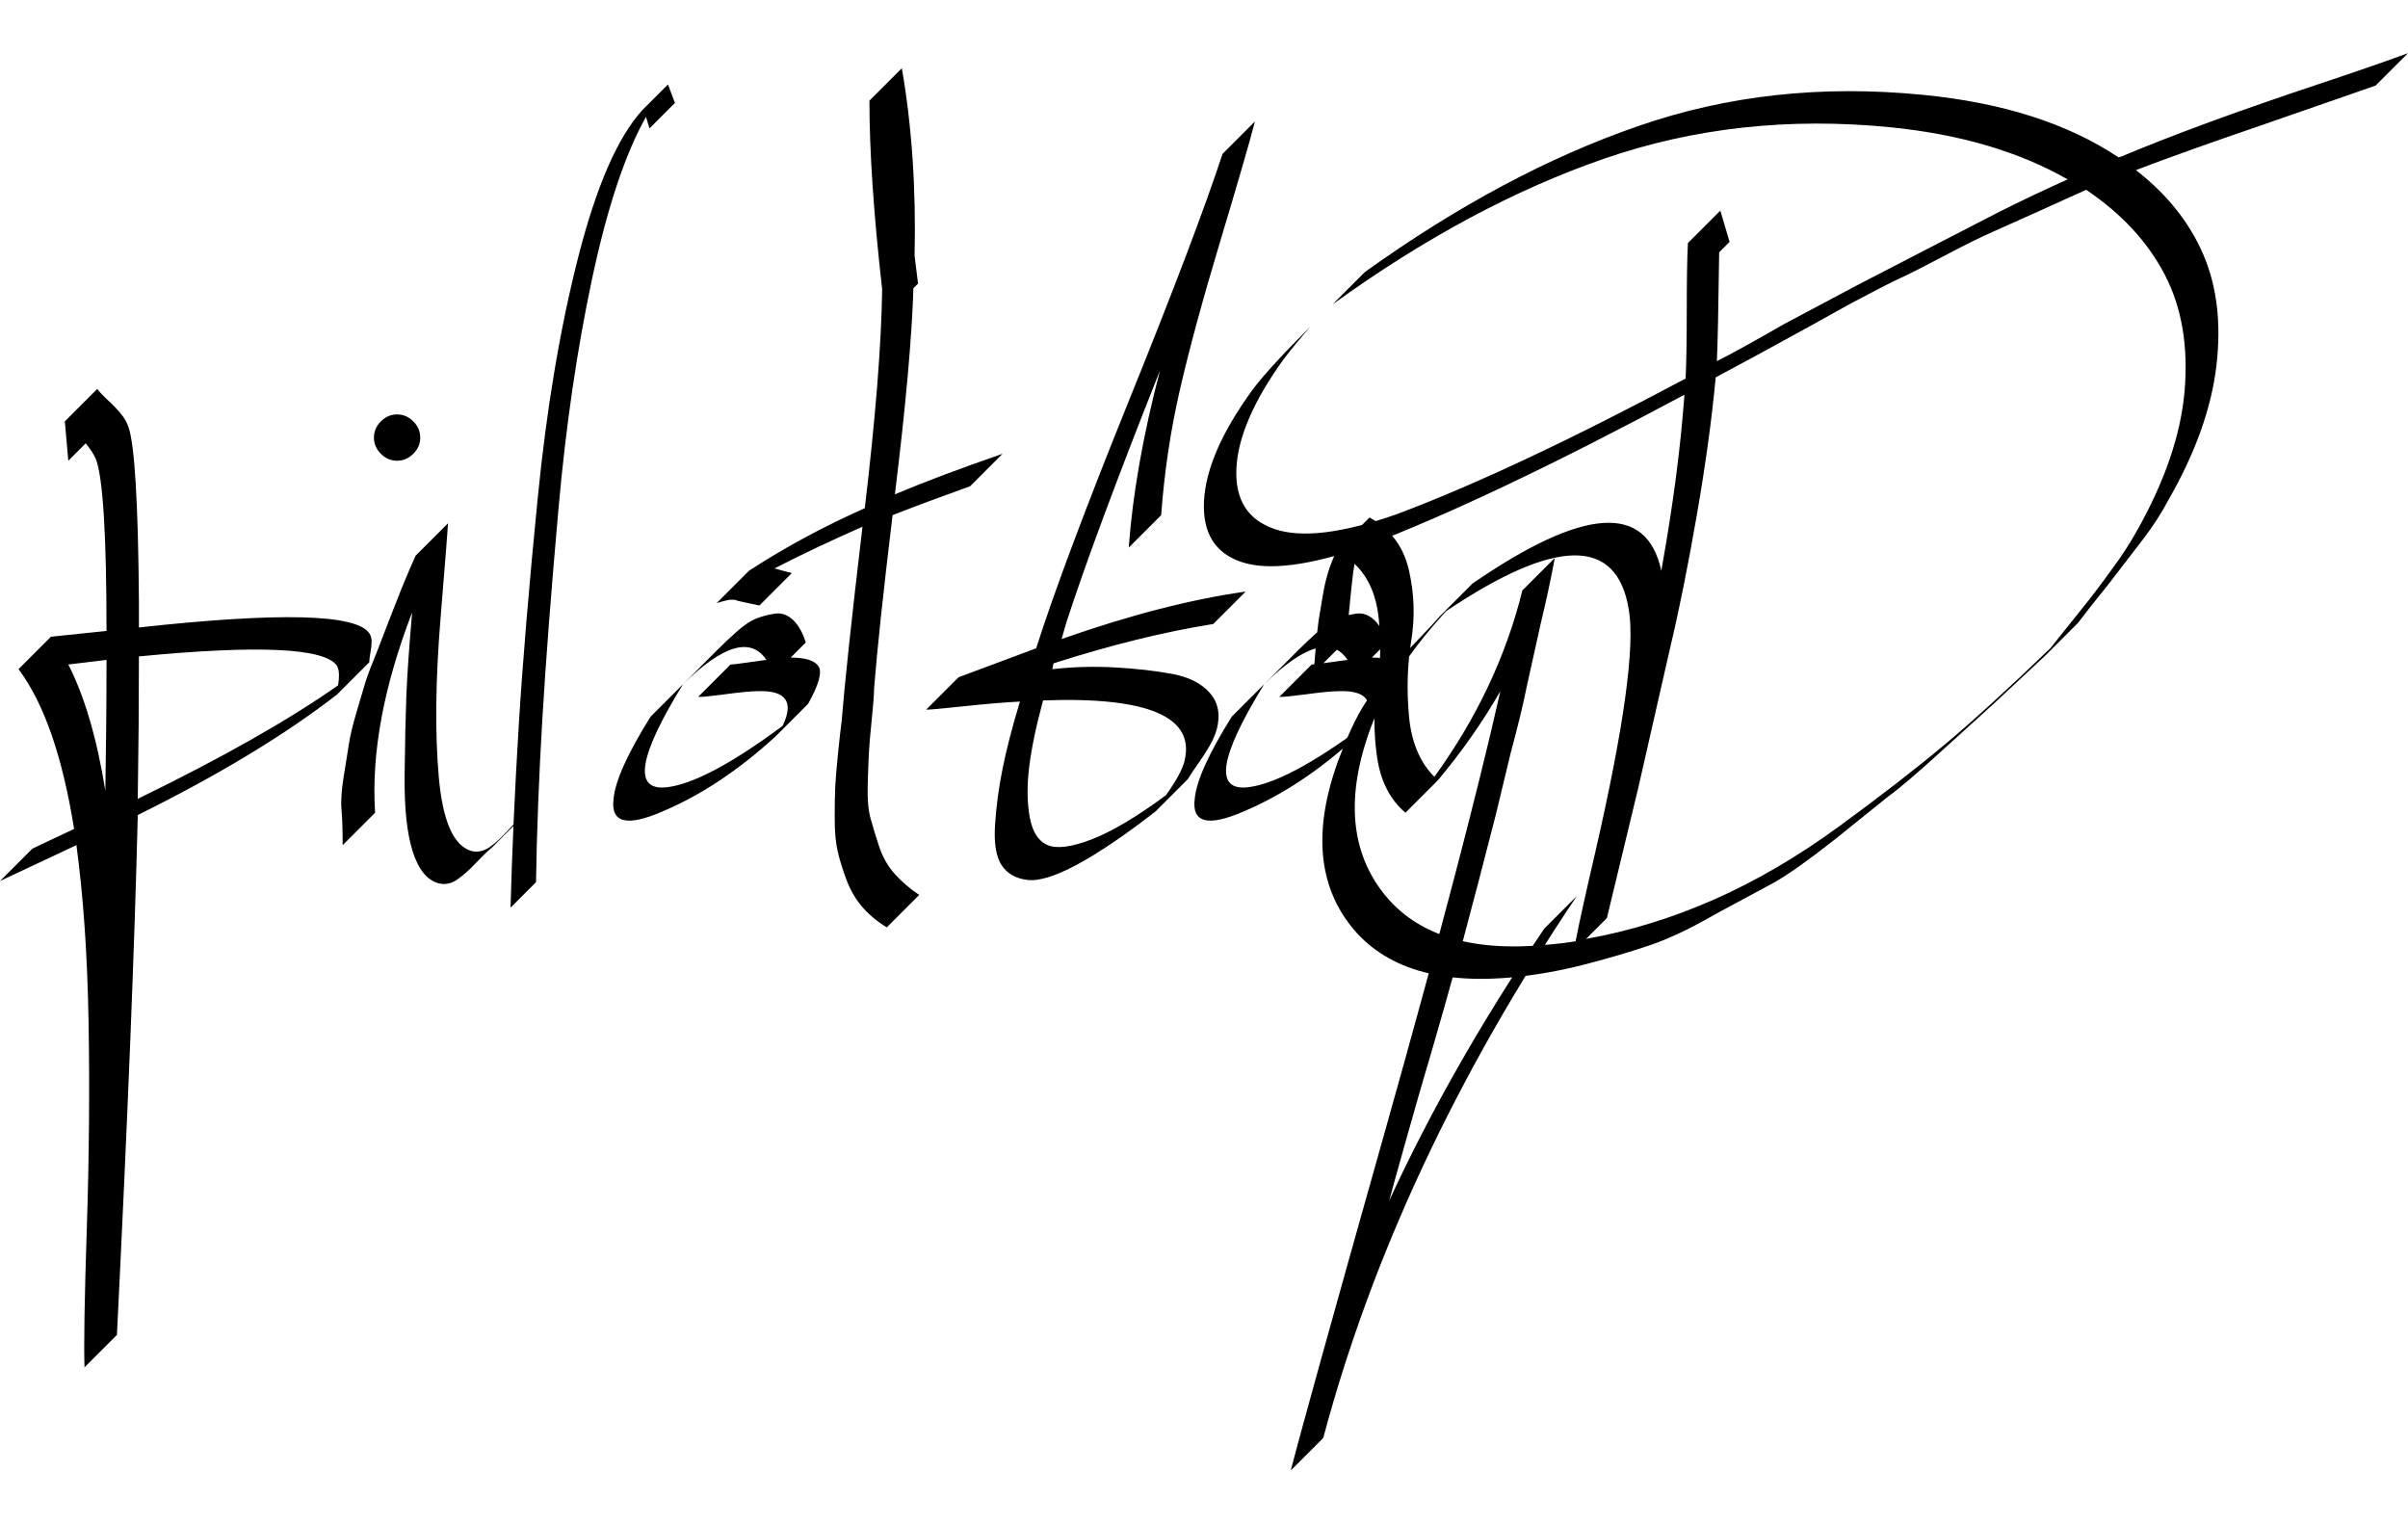
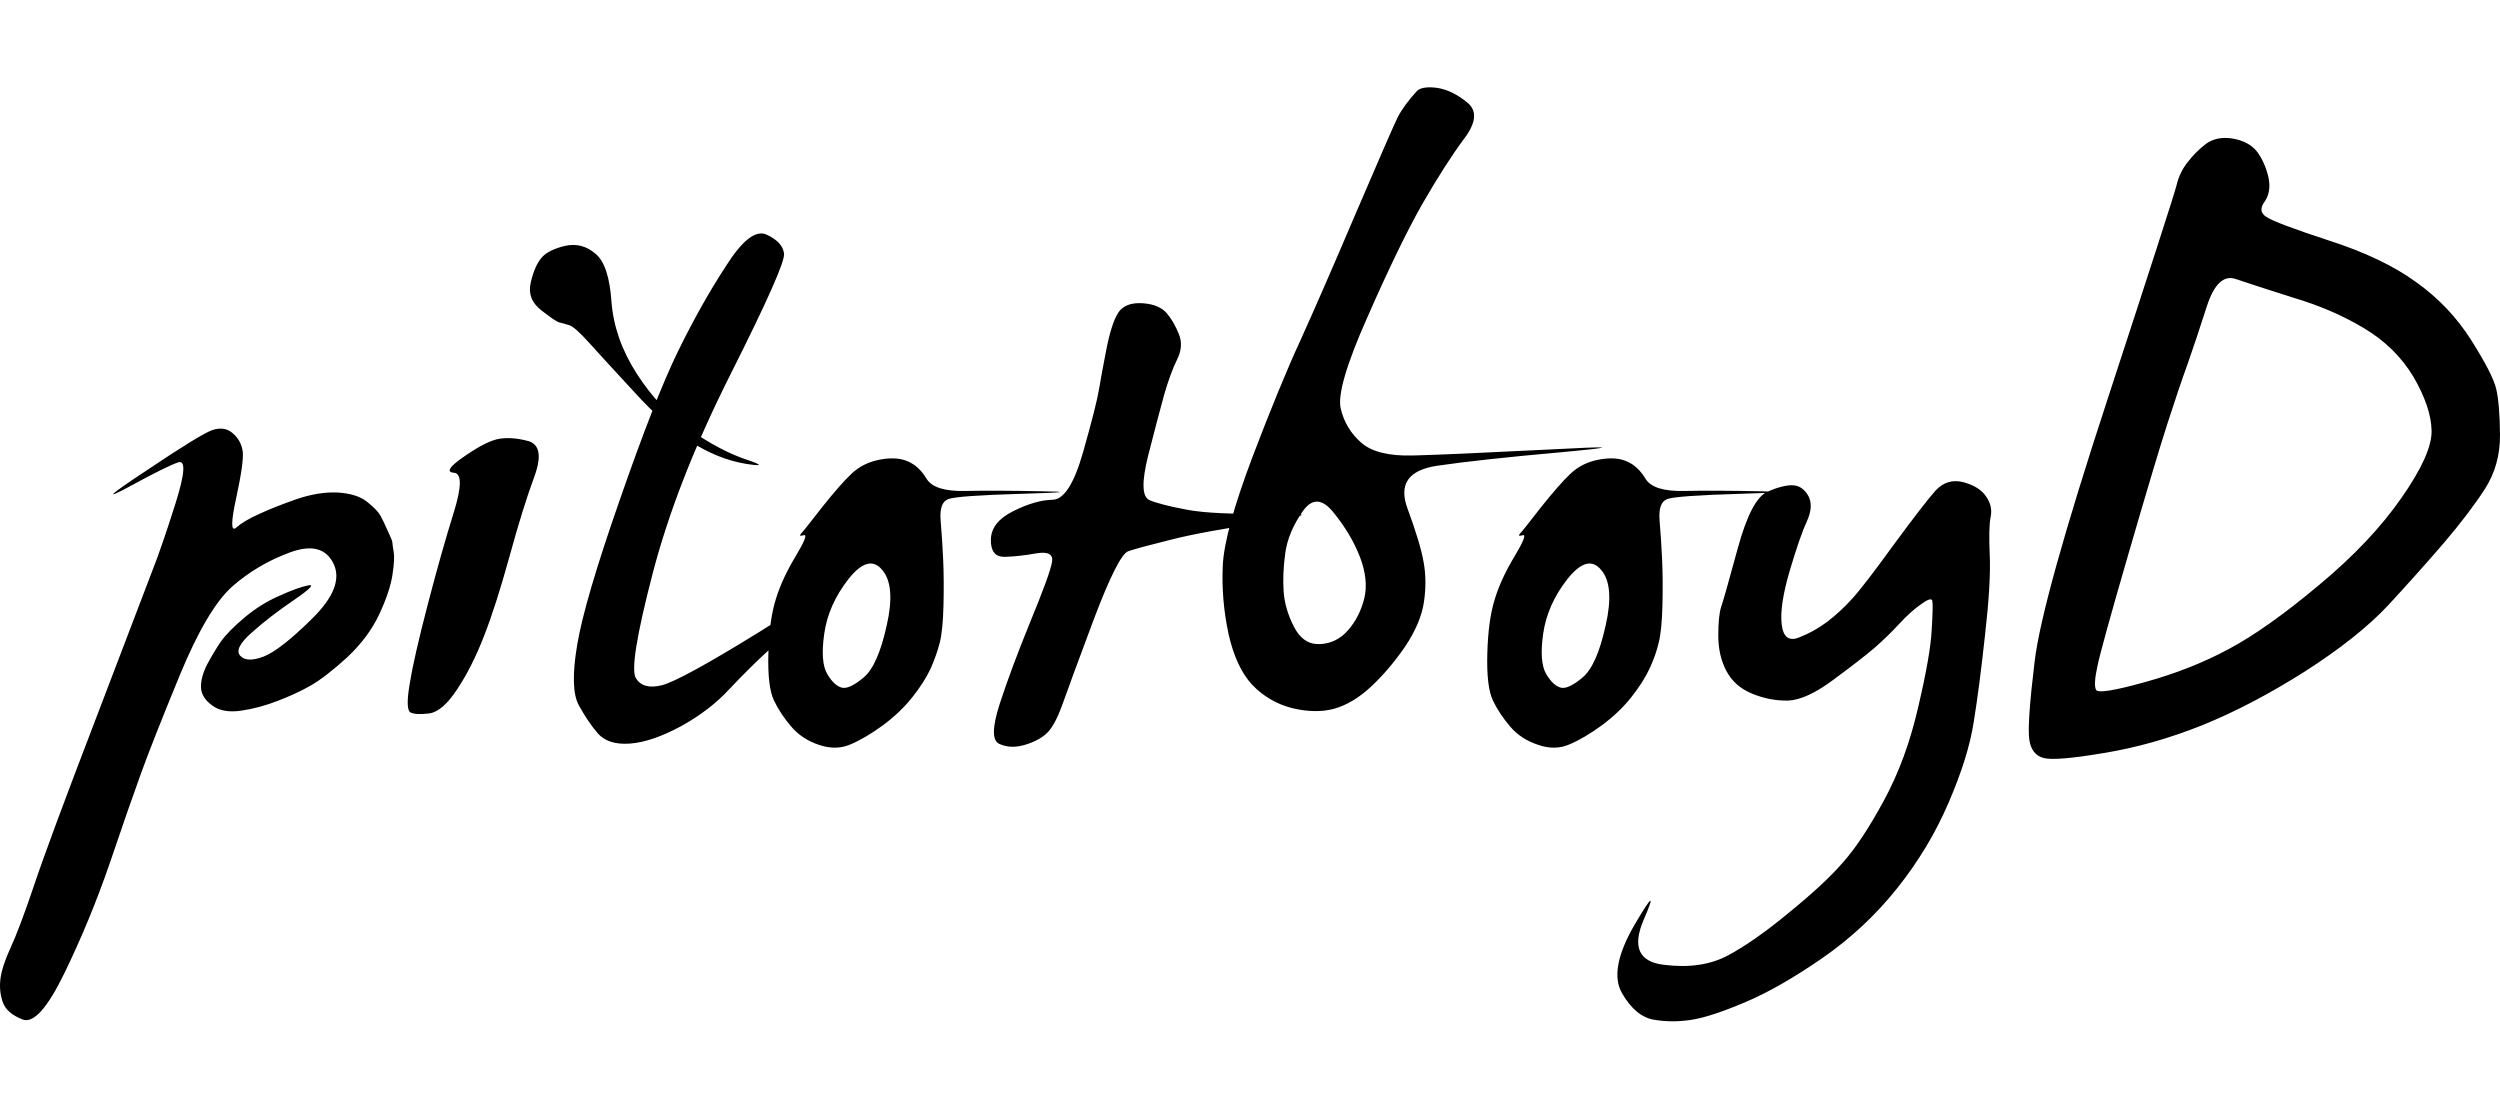
- <svg xmlns="http://www.w3.org/2000/svg" version="1.1" width="316.147" height="200" viewBox="-1.68 14.16 83.2 48.96">
-   <path d="M2 35.12L0.68 35.28Q1.52 36.92 1.96 39.64L1.96 39.64Q2 37.32 2 35.12L2 35.12ZM11.08 35.20L9.96 36.32Q7.28 38.40 3.08 40.48L3.08 40.48Q2.92 47.16 2.36 58.44L2.36 58.44L1.24 59.56Q1.20 58.40 1.32 54.74Q1.44 51.08 1.38 47.62Q1.32 44.16 0.96 41.52L0.96 41.52L-1.68 42.76L-0.56 41.64L0.88 40.96Q0.28 37.20-1.04 35.44L-1.04 35.44L0.08 34.32L2 34.12Q2 29.20 1.64 28.20L1.64 28.20Q1.52 27.92 1.28 27.64L1.28 27.64L0.68 28.24L0.56 26.88L1.68 25.76Q1.80 25.92 2.06 26.16Q2.32 26.40 2.50 26.62Q2.68 26.84 2.76 27.08L2.76 27.08Q3.08 28 3.12 33.08L3.12 33.08L3.12 34Q10.40 33.20 11.08 34.20L11.08 34.20Q11.16 34.32 11.16 34.48Q11.16 34.64 11.12 34.86Q11.08 35.08 11.08 35.20L11.08 35.20ZM10 36L10 36Q10.08 35.52 9.96 35.32L9.96 35.32Q9.32 34.40 3.12 35L3.12 35Q3.12 37.36 3.08 39.92L3.08 39.92Q7.44 37.80 10 36ZM11.28 40.40L10.16 41.52Q10.16 40.76 10.12 40.30Q10.08 39.84 10.20 39.12Q10.32 38.40 10.38 38Q10.44 37.60 10.64 36.92L10.64 36.92L10.96 35.84Q11.08 35.48 11.36 34.80L11.36 34.80L11.76 33.76L12.20 32.64Q12.48 31.96 12.68 31.52L12.68 31.52L13.80 30.40Q13.80 30.52 13.54 33.70Q13.28 36.88 13.48 39.16Q13.68 41.44 14.60 41.72L14.60 41.72Q14.92 41.80 15.22 41.60Q15.52 41.40 15.88 41Q16.24 40.60 16.44 40.48L16.44 40.48L15.32 41.60Q15.12 41.76 14.76 42.14Q14.40 42.52 14.10 42.72Q13.80 42.92 13.48 42.84L13.48 42.84Q12.88 42.68 12.58 41.74Q12.28 40.80 12.30 39.10Q12.32 37.40 12.36 36.36Q12.40 35.32 12.56 33.48L12.56 33.48Q11.08 37.32 11.28 40.40L11.28 40.40ZM12.60 26.88Q12.84 27.12 12.84 27.44Q12.84 27.76 12.60 28Q12.36 28.24 12.04 28.24Q11.72 28.24 11.48 28Q11.24 27.76 11.24 27.44Q11.24 27.12 11.48 26.88Q11.72 26.64 12.04 26.64Q12.36 26.64 12.60 26.88ZM20.52 16.12L21.40 15.24L21.64 15.88L20.76 16.76L20.64 16.36Q19.56 18.28 18.78 21.94Q18 25.60 17.62 29.86Q17.24 34.12 17.06 37.14Q16.88 40.16 16.84 42.80L16.84 42.80L15.96 43.68Q16.04 40.72 16.24 37.44Q16.44 34.16 16.90 29.52Q17.36 24.88 18.30 21.20Q19.24 17.52 20.52 16.12L20.52 16.12ZM26.24 36.64L25.12 37.76Q23.20 39.52 21.20 40.36L21.20 40.36Q19.36 41.16 19.52 39.92L19.52 39.92Q19.60 39 20.80 37.08L20.80 37.08L21.92 35.96Q19.60 39.72 21.36 39.52L21.36 39.52Q22.72 39.36 25.36 37.40L25.36 37.40Q25.96 36.16 24.52 36.20L24.52 36.20Q24.16 36.20 23.28 36.32L23.28 36.32Q22.68 36.40 22.44 36.40L22.44 36.40L23.56 35.28Q23.68 35.28 24.80 35.12L24.80 35.12Q24 33.92 21.92 35.96L21.92 35.96L22.44 35.44L23.12 34.76Q23.40 34.48 23.78 34.14Q24.16 33.80 24.48 33.68Q24.80 33.56 25.12 33.52Q25.44 33.48 25.72 33.74Q26 34 26.16 34.52L26.16 34.52L25.64 35.04Q26.40 35.04 26.60 35.34Q26.80 35.64 26.24 36.64L26.24 36.64ZM25.68 32.12L24.56 33.24Q24.36 33.20 24.18 33.16Q24 33.12 23.90 33.10Q23.80 33.08 23.76 33.06Q23.72 33.04 23.64 33.04L23.64 33.04L23.56 33.04Q23.52 33.04 23.36 33.08Q23.20 33.12 23.08 33.16L23.08 33.16L24.20 32.04Q26.04 30.84 28.20 29.88L28.20 29.88Q28.76 25.16 28.80 22.32L28.80 22.32Q28.36 18.44 28.36 15.80L28.36 15.80L29.48 14.68Q30 17.68 29.92 21.16L29.92 21.16L30.04 22.12L29.88 22.28Q29.80 24.84 29.24 29.40L29.24 29.40Q30.76 28.76 32.96 28L32.96 28L31.84 29.12Q30.28 29.68 29.16 30.12L29.16 30.12Q28.68 34.08 28.52 36.12L28.52 36.12Q28.52 36.40 28.44 37.18Q28.36 37.96 28.34 38.36Q28.32 38.76 28.30 39.46Q28.28 40.16 28.40 40.60Q28.52 41.04 28.70 41.58Q28.88 42.12 29.24 42.52Q29.60 42.92 30.08 43.24L30.08 43.24L28.96 44.36Q28.44 44.04 28.10 43.64Q27.76 43.24 27.56 42.70Q27.36 42.16 27.26 41.72Q27.16 41.28 27.16 40.58Q27.16 39.88 27.18 39.48Q27.20 39.08 27.28 38.30Q27.36 37.52 27.40 37.24L27.40 37.24Q27.56 35.24 28.12 30.52L28.12 30.52Q26.48 31.24 25.08 31.96L25.08 31.96Q25.36 32.04 25.68 32.12L25.68 32.12ZM38.60 39.80L38.60 39.80Q39.12 39.08 39.24 38.64L39.24 38.64Q39.84 36.32 34.36 36.52L34.36 36.52Q34 37.84 33.88 38.82Q33.76 39.80 33.90 40.56Q34.04 41.32 34.52 41.52Q35 41.72 36.04 41.32Q37.08 40.92 38.60 39.80ZM30.32 36.84L31.44 35.72L34.12 34.72Q35.08 31.72 37.36 26.08Q39.64 20.44 40.56 17.64L40.56 17.64L41.68 16.52Q41.40 17.60 40.48 20.66Q39.56 23.72 39.08 25.82Q38.60 27.92 38.44 30.12L38.44 30.12L37.32 31.24Q37.52 28.48 38.40 25.12L38.40 25.12Q36.16 30.76 35.16 33.84L35.16 33.84L35 34.40Q38.52 33.16 41.36 32.76L41.36 32.76L40.24 33.88Q37.72 34.28 34.72 35.24L34.72 35.24L34.68 35.44Q35.76 35.32 36.84 35.38Q37.92 35.44 38.80 35.60Q39.68 35.76 40.12 36.26Q40.56 36.76 40.36 37.52L40.36 37.52Q40.28 37.80 40.12 38.08Q39.96 38.36 39.72 38.70Q39.48 39.04 39.36 39.24L39.36 39.24L38.24 40.36Q36.64 41.60 35.52 42.20Q34.40 42.80 33.80 42.72Q33.20 42.64 32.92 42.20Q32.64 41.76 32.70 40.82Q32.76 39.88 32.96 38.88Q33.16 37.88 33.56 36.56L33.56 36.56Q32.76 36.60 31.64 36.72Q30.52 36.84 30.32 36.84L30.32 36.84ZM46.32 36.64L45.20 37.76Q43.28 39.52 41.28 40.36L41.28 40.36Q39.44 41.16 39.60 39.92L39.60 39.92Q39.68 39 40.88 37.08L40.88 37.08L42 35.96Q39.68 39.72 41.44 39.52L41.44 39.52Q42.80 39.36 45.44 37.40L45.44 37.40Q46.04 36.16 44.60 36.20L44.60 36.20Q44.24 36.20 43.36 36.32L43.36 36.32Q42.76 36.40 42.52 36.40L42.52 36.40L43.64 35.28Q43.76 35.28 44.88 35.12L44.88 35.12Q44.08 33.92 42 35.96L42 35.96L42.52 35.44L43.20 34.76Q43.48 34.48 43.86 34.14Q44.24 33.80 44.56 33.68Q44.88 33.56 45.20 33.52Q45.52 33.48 45.80 33.74Q46.08 34 46.24 34.52L46.24 34.52L45.72 35.04Q46.48 35.04 46.68 35.34Q46.88 35.64 46.32 36.64L46.32 36.64ZM44.04 62L42.92 63.12Q43.40 61.24 46.18 51.38Q48.96 41.52 50.16 36.20L50.16 36.20Q49.24 37.80 48.00 39.28L48.00 39.28L46.88 40.40Q46.08 39.72 45.90 38.48Q45.72 37.24 45.90 36.10Q46.08 34.96 45.96 33.72Q45.84 32.48 45.12 31.80L45.12 31.80Q45.04 32.20 44.84 34.44L44.84 34.44L43.72 35.56Q43.72 35.36 43.78 34.70Q43.84 34.04 43.88 33.76L43.88 33.76L44.00 33.04Q44.08 32.52 44.20 32.12Q44.32 31.72 44.52 31.32L44.52 31.32L45.64 30.20Q46.72 30.80 47.00 32.02Q47.28 33.24 47.08 34.46Q46.88 35.68 47.00 37.04Q47.12 38.40 47.88 39.16L47.88 39.16Q50.08 36.12 50.92 32.72L50.92 32.72L52.04 31.60Q51.84 32.68 51.56 33.84L51.56 33.84L51.08 36Q50.88 37 50.52 38.32L50.52 38.32L50.00 40.48L49.40 42.80L48.84 44.92L48.20 47.20Q47.72 48.88 47.58 49.34Q47.44 49.80 46.92 51.64Q46.40 53.48 46.32 53.80L46.32 53.80Q48.48 49.12 51.68 44.40L51.68 44.40L52.80 43.28Q46.56 52.56 44.04 62L44.04 62ZM48.28 33.44L48.28 33.44Q46.60 35.28 45.88 36.96L45.88 36.96Q44.32 40.68 46.00 43.02Q47.68 45.36 51.76 44.96L51.76 44.96Q52.28 44.92 52.76 44.84L52.76 44.84Q52.92 44 53.44 41.76L53.44 41.76Q54.92 35.32 54.60 33.40L54.60 33.40Q54.00 29.60 48.28 33.44ZM70.40 18.88L70.40 18.88L68.72 19.64L67.20 20.32Q66.56 20.60 65.50 21.16Q64.44 21.72 64.00 21.92Q63.56 22.12 62.28 22.80L62.28 22.80L60.84 23.60L59.16 24.52Q57.68 25.32 57.60 25.36L57.60 25.36Q57.40 27.52 56.94 30.16Q56.48 32.80 56.04 34.64L56.04 34.64L54.92 39.56L53.84 44.04L53.12 44.76Q55.36 44.36 57.54 43.40Q59.72 42.44 61.88 40.86Q64.04 39.28 65.52 38.04Q67 36.80 69.16 34.72L69.16 34.72L70.12 33.52Q70.80 32.68 71.28 32L71.28 32Q71.76 31.36 72.12 30.72L72.12 30.72Q73.60 28.12 73.80 25.84L73.80 25.84Q74 23.52 73.12 21.82Q72.24 20.12 70.40 18.88ZM43.60 23.60L43.60 23.60Q43.08 24.20 42.68 24.72L42.68 24.72Q41.12 26.88 41.04 28.50Q40.96 30.12 42.36 30.60Q43.76 31.08 46.60 30.08L46.60 30.08Q50.64 28.56 56.56 25.40L56.56 25.40Q56.60 24.60 56.60 23.04Q56.60 21.48 56.64 20.72L56.64 20.72L57.76 19.60L58.08 20.68L57.72 21.04Q57.68 24.04 57.64 24.80L57.64 24.80Q58.36 24.44 59.96 23.52L59.96 23.52L62.52 22.16L64.84 20.96L67.40 19.64Q68.60 19.04 69.76 18.52L69.76 18.52Q67.24 17.08 63.64 16.72L63.64 16.72Q58.40 16.20 53.76 17.80Q49.12 19.40 44.36 22.84L44.36 22.84L45.48 21.72Q50.28 18.28 54.92 16.68L54.92 16.68Q59.52 15.08 64.76 15.60L64.76 15.60Q68.88 16 71.52 17.76L71.52 17.76L71.64 17.72Q73.08 17.12 74.72 16.52Q76.36 15.92 78.40 15.24Q80.44 14.56 81.52 14.16L81.52 14.16L80.40 15.28L76.60 16.60Q73.68 17.60 72.12 18.20L72.12 18.20Q73.72 19.44 74.44 21.10Q75.16 22.76 74.90 24.96Q74.64 27.16 73.24 29.60L73.24 29.60Q72.88 30.28 72.36 30.96L72.36 30.96L71.16 32.52Q70.48 33.36 70.12 33.84L70.12 33.84L69 34.96L67.20 36.64L65.48 38.20Q64.12 39.44 63.56 39.84L63.56 39.84L61.72 41.32Q60.40 42.36 59.64 42.80L59.64 42.80L57.56 43.92Q56.32 44.64 55.32 44.98Q54.32 45.32 53.08 45.64Q51.84 45.96 50.64 46.08L50.64 46.08Q46.56 46.48 44.88 44.16Q43.20 41.84 44.76 38.08L44.76 38.08Q45.00 37.48 45.26 37Q45.52 36.52 45.88 36.08L45.88 36.08L46.52 35.32Q46.72 35.04 47.28 34.46Q47.84 33.88 48.08 33.60L48.08 33.60L49.20 32.48Q54.96 28.52 55.72 32.04L55.72 32.04Q56.32 28.72 56.52 25.96L56.52 25.96Q49.72 29.60 45.48 31.20L45.48 31.20Q42.60 32.20 41.22 31.74Q39.84 31.28 39.92 29.64Q40.00 28 41.56 25.84L41.56 25.84Q42.08 25.12 43.60 23.60Z" fill="black" />
+ <svg xmlns="http://www.w3.org/2000/svg" fill-current="blue" width="451.005" height="200" viewBox="-3.385 10.248 79.665 29.762">
+   <path d="M1.25 22.48q1.74-1.17 2.13-1.31.39-.13.65.1.27.23.32.58.04.34-.21 1.49t0 .94q.25-.22.72-.43.47-.22 1.18-.47.72-.25 1.34-.22.63.04.95.31.32.26.41.43.09.16.23.48.15.31.15.38 0 .06.04.29.04.22-.04.74t-.42 1.25q-.34.73-1.02 1.37-.69.63-1.18.91-.48.27-1.04.48-.56.22-1.15.31-.6.09-.94-.17-.34-.25-.35-.57-.01-.33.2-.74.22-.41.44-.73.23-.32.75-.76.53-.44 1.11-.69.57-.26.91-.33.33-.07-.44.46-.78.53-1.35 1.04-.58.51-.37.74.2.23.74.03.54-.21 1.56-1.22 1.03-1.02.67-1.75t-1.39-.35q-1.03.38-1.83 1.08-.8.71-1.68 2.84-.88 2.14-1.25 3.17-.37 1.02-.98 2.82-.62 1.8-1.44 3.49-.82 1.69-1.34 1.48-.51-.2-.63-.56-.12-.35-.07-.74.05-.39.32-.98.28-.6.75-1.99.46-1.38 1.98-5.34 1.51-3.95 1.79-4.69.29-.73.74-2.15.45-1.43.08-1.3-.36.12-1.57.78-1.21.65.53-.5Zm14.34-6.93q.43.35.51 1.53.09 1.18.81 2.3.73 1.13 1.7 1.79.98.67 1.79.94.81.27-.05.13-.86-.15-1.71-.69-.85-.53-1.82-1.6-.98-1.06-1.43-1.56-.45-.5-.63-.56-.19-.06-.32-.09-.12-.03-.58-.39-.46-.36-.33-.89.12-.52.34-.78.21-.25.75-.38.54-.12.97.25Zm-3.13 5.91q.43-.09.99.06.55.16.19 1.14-.36.97-.79 2.54-.43 1.56-.81 2.53-.38.98-.85 1.69-.47.72-.9.78-.43.05-.59-.03-.17-.09-.03-.91.13-.82.57-2.51.44-1.69.83-2.94.39-1.25.01-1.28-.38-.03.3-.5.67-.47 1.08-.57Zm7.29-5.52q.78-1.23 1.29-1 .52.24.56.61.04.37-1.69 3.81-1.73 3.43-2.5 6.39-.77 2.96-.53 3.33.23.37.83.22.61-.16 3.09-1.69 2.48-1.54 3.05-2.01.56-.48-.72.72-1.29 1.2-1.95 1.8-.65.59-1.3 1.28-.64.7-1.57 1.21-.93.5-1.62.55-.69.05-1.02-.32-.32-.37-.61-.9T15.01 28q.24-1.42 1.36-4.62 1.11-3.2 1.85-4.72.74-1.51 1.53-2.72Zm4 6.62q.37-.35.91-.45.54-.1.89.06.35.15.59.55.25.41 1.22.39.98-.02 2.43.01 1.46.02-.61.08t-2.35.17q-.29.11-.24.69.05.59.08 1.24.03.66.01 1.46-.02.8-.12 1.19-.1.39-.29.82-.2.43-.58.91-.38.48-.93.89-.56.41-1.03.61-.47.21-1.02.02-.54-.18-.88-.58-.35-.41-.55-.83-.21-.43-.18-1.51.03-1.07.24-1.73.2-.65.63-1.36.43-.72.26-.67-.18.05-.09-.05.09-.09.67-.84.59-.74.94-1.07Zm.98 3.07q-.43-.53-1.08.29-.64.82-.77 1.74-.13.91.1 1.29.22.37.47.43.24.05.69-.33.45-.38.73-1.65.29-1.27-.14-1.77Zm7.57-8.27q.24-.27.75-.23.5.04.74.31.23.27.39.67.16.39-.06.82-.21.43-.41 1.12-.19.69-.51 1.94-.31 1.25.04 1.41.35.15 1.21.31t2.75.12q1.88-.04-.21.27t-3.09.57q-1.01.25-1.33.36-.32.11-1.1 2.17-.77 2.06-1.01 2.74-.25.69-.52.92-.27.23-.7.35-.43.12-.78-.04-.35-.15.01-1.27.36-1.11.98-2.63.63-1.53.69-1.9.06-.37-.51-.27-.57.1-1.01.11-.44 0-.43-.55.01-.56.72-.91.7-.35 1.25-.36.54-.01.97-1.52.43-1.52.51-2.02.08-.49.25-1.35.18-.86.41-1.14Zm9.48-7.01q.19-.15.66-.08.47.08.94.47.47.39-.12 1.16-.58.78-1.33 2.08-.74 1.31-1.74 3.59-1.01 2.27-.85 2.92.15.64.65 1.08.5.44 1.65.41 1.15-.03 4.32-.19 3.16-.17.47.08-2.7.24-4.04.44-1.34.21-.93 1.34.42 1.14.52 1.73.11.6.01 1.27t-.6 1.42q-.51.74-1.09 1.28-.57.53-1.17.7-.59.16-1.34-.02-.74-.19-1.27-.74-.52-.56-.76-1.64-.23-1.09-.18-2.16.05-1.08.93-3.42.89-2.34 1.54-3.75.64-1.41 1.77-4.06 1.14-2.66 1.33-3.05.2-.39.63-.86Zm-2.66 13.46q-.55-.7-1-.04-.46.66-.55 1.33-.09.66-.05 1.22.04.56.33 1.12.29.57.82.55.53-.02.9-.44t.52-1.02q.14-.59-.14-1.32-.28-.72-.83-1.4Zm7.54-1.25q.37-.35.91-.45.54-.1.89.06.35.15.59.55.25.41 1.22.39.98-.02 2.44.01 1.45.02-.62.08t-2.35.17q-.29.11-.24.69.05.59.08 1.24.03.66.01 1.46-.02.8-.12 1.19-.09.39-.29.82-.2.43-.58.91-.38.48-.93.89-.56.41-1.03.61-.47.21-1.01.02-.55-.18-.89-.58-.35-.41-.55-.83-.21-.43-.18-1.51.03-1.07.24-1.73.2-.65.63-1.36.43-.72.26-.67-.18.05-.09-.05.09-.09.67-.84.59-.74.94-1.07Zm.98 3.07q-.43-.53-1.08.29-.64.82-.77 1.74-.13.91.1 1.29.22.37.47.43.24.05.69-.33.45-.38.73-1.65.29-1.27-.14-1.77Zm10.66-2.54q.37-.39.88-.26.51.14.72.45.22.31.15.65-.07.33-.03 1.22.04.89-.15 2.55-.18 1.66-.36 2.77-.17 1.11-.8 2.57-.62 1.45-1.64 2.73T54.68 38q-1.38.95-2.45 1.4-1.08.46-1.7.56-.63.1-1.21 0-.59-.1-1.02-.85-.43-.75.41-2.19.84-1.43.28-.14-.55 1.29.65 1.43 1.2.15 2.04-.3.84-.45 1.95-1.37 1.12-.91 1.71-1.59.6-.67 1.31-1.98.71-1.31 1.09-2.97.39-1.66.43-2.46.05-.8.02-.93-.03-.13-.36.11-.33.23-.69.62-.36.39-.78.76-.42.36-1.3 1.01-.88.66-1.47.68-.58.01-1.14-.22-.56-.23-.82-.72-.26-.49-.26-1.13 0-.63.09-.91.1-.29.53-1.87.43-1.58.95-1.81.52-.22.82-.2.3.02.48.34.17.32-.04.79-.22.47-.55 1.58-.33 1.12-.26 1.72.07.61.55.42.47-.18.9-.5.43-.33.79-.73.37-.4 1.34-1.74.98-1.33 1.33-1.72Zm8.61-11.04q.34-.25.85-.17.52.09.78.42.25.34.36.81.1.46-.12.78-.23.31.06.49.28.19 1.99.75 1.71.55 2.77 1.32 1.07.76 1.76 1.85t.8 1.56q.11.47.12 1.45.01.98-.49 1.75t-1.31 1.72q-.81.94-1.77 1.98-.97 1.03-2.66 2.11-1.69 1.07-3.27 1.71-1.58.63-3.12.88-1.53.26-1.92.16-.39-.1-.46-.59-.07-.5.17-2.48.23-1.97 2.32-8.35 2.09-6.39 2.2-6.82.1-.43.36-.75.25-.33.58-.58Zm2.78 4.9q-1.23-.39-1.82-.59-.58-.21-.93.86-.34 1.06-.61 1.83-.28.77-.64 1.89-.36 1.11-1.24 4.14-.88 3.03-1 3.62-.13.6-.04.75.09.16 1.56-.25 1.48-.41 2.68-1.06 1.2-.64 2.86-2.03 1.66-1.38 2.63-2.78.98-1.4.96-2.15-.02-.75-.58-1.71-.57-.95-1.58-1.55-1-.6-2.25-.97Z" />
</svg>
